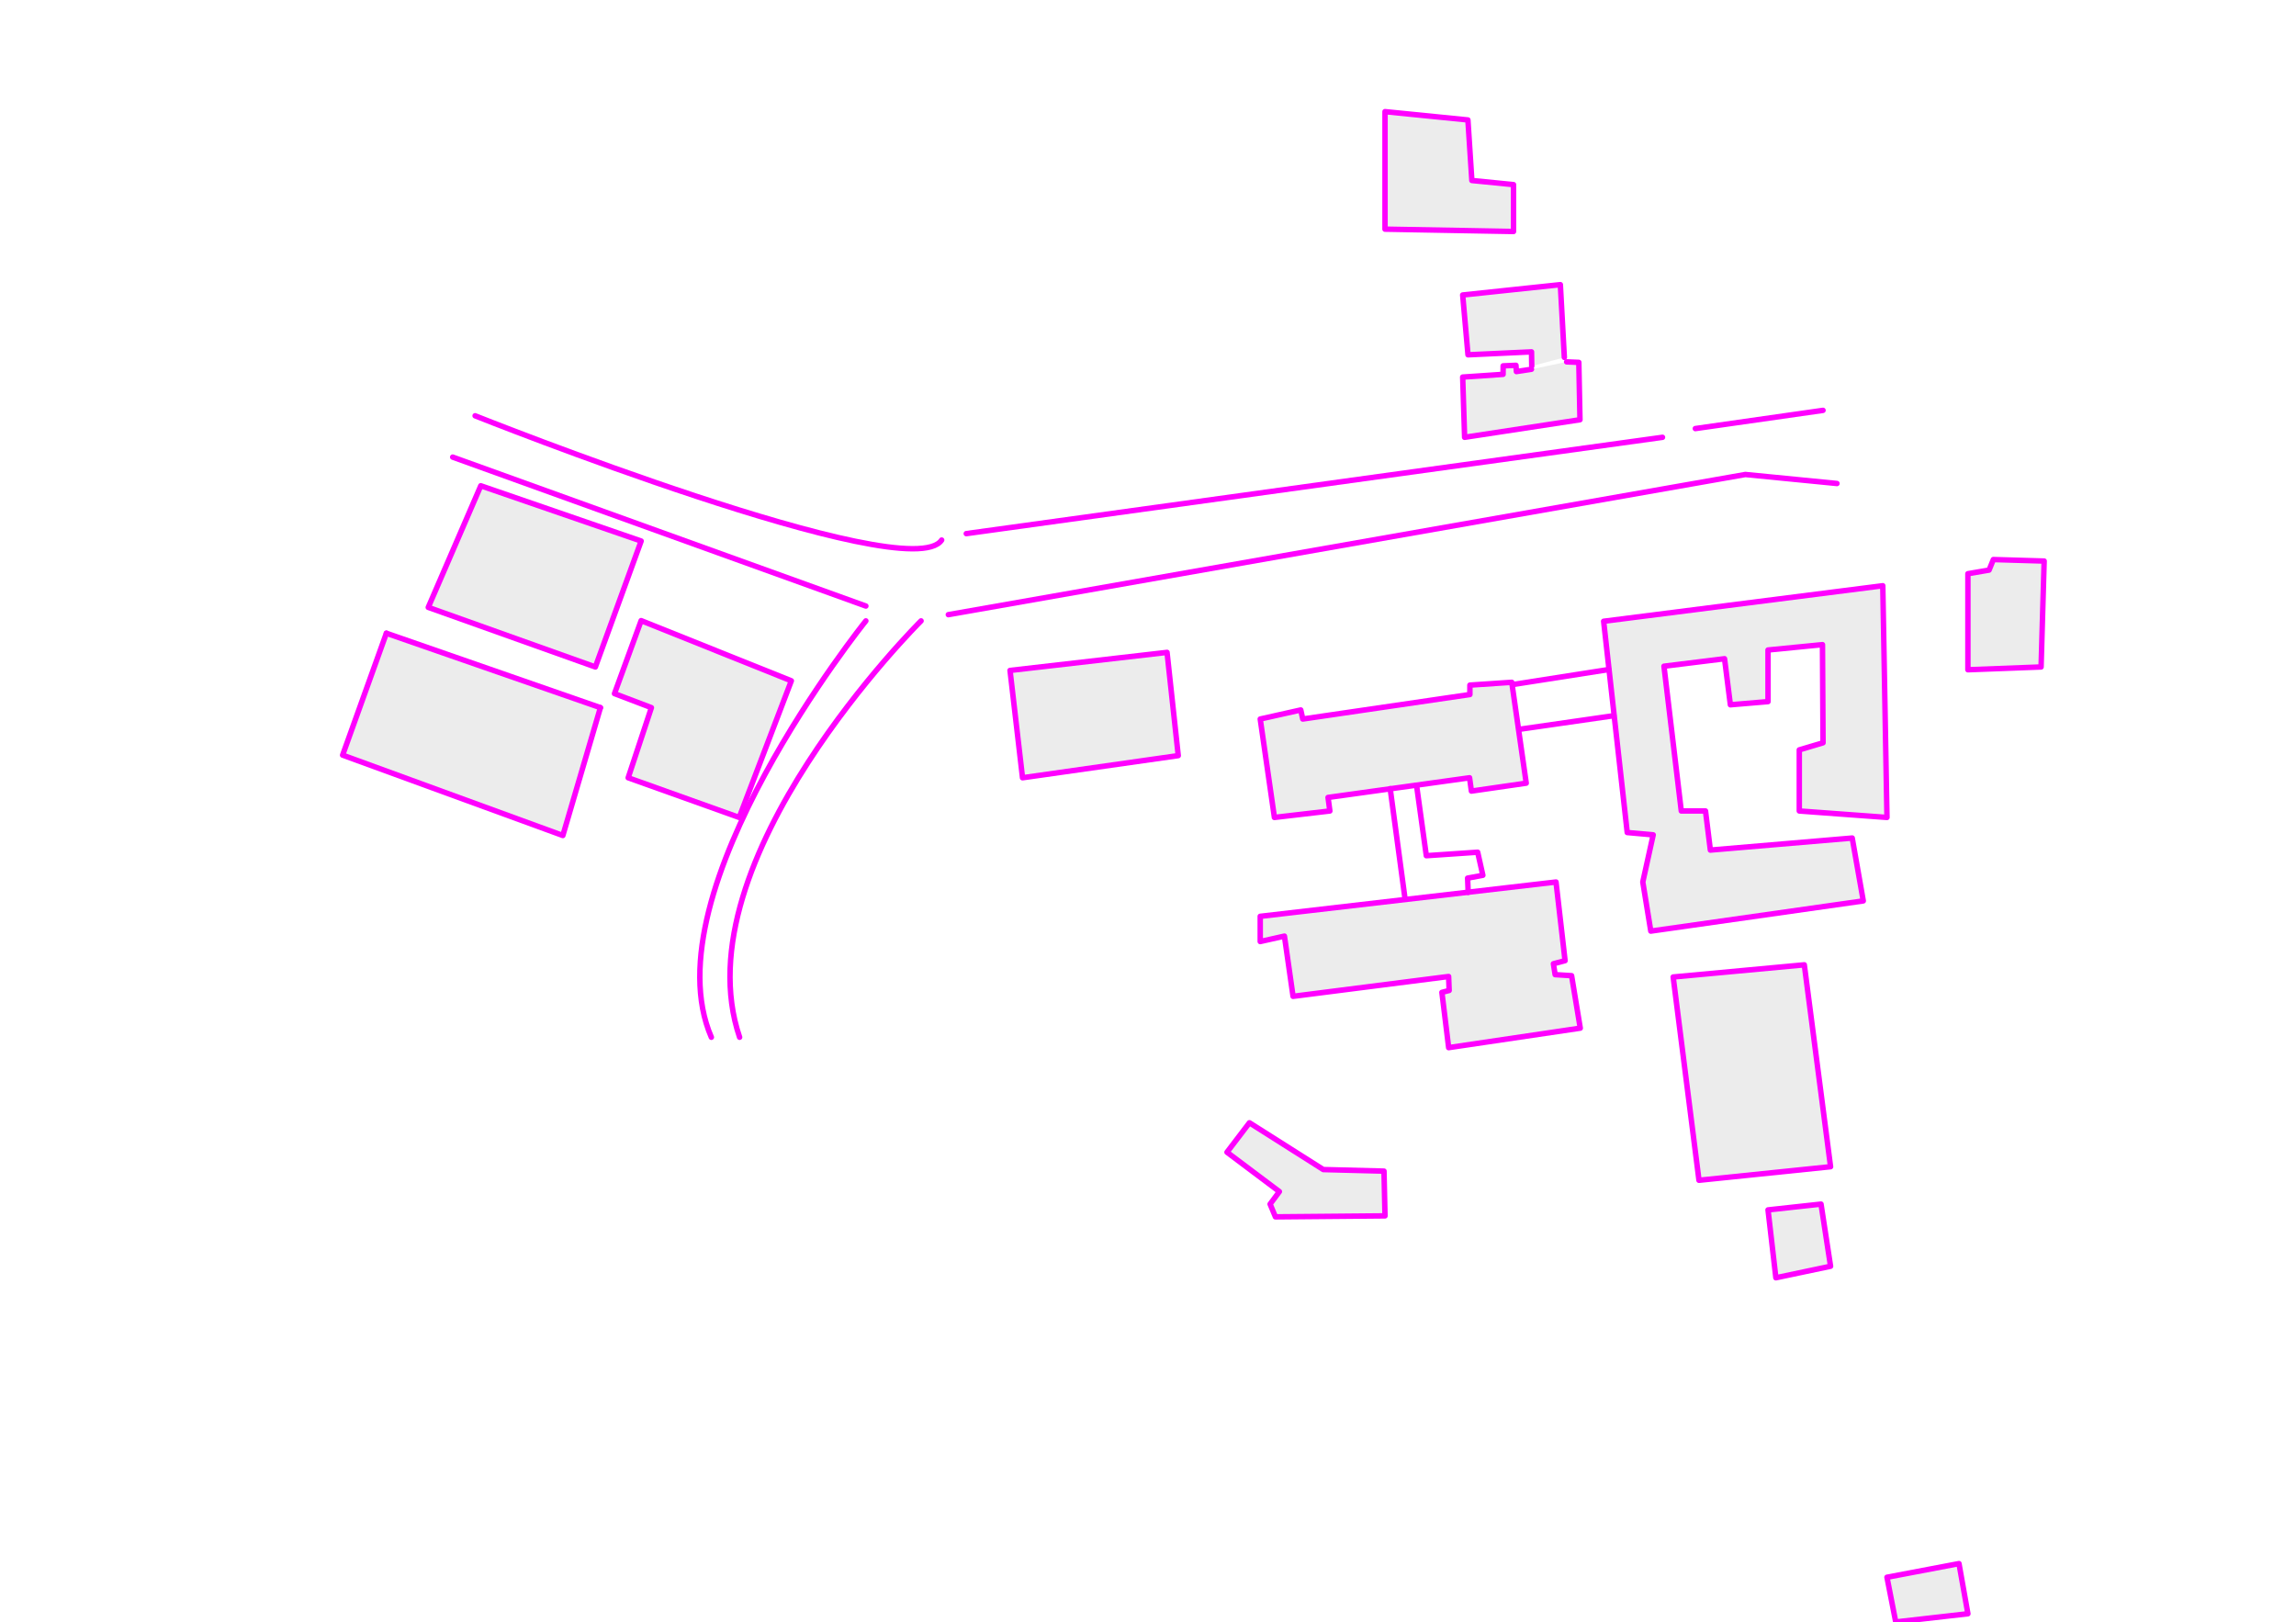
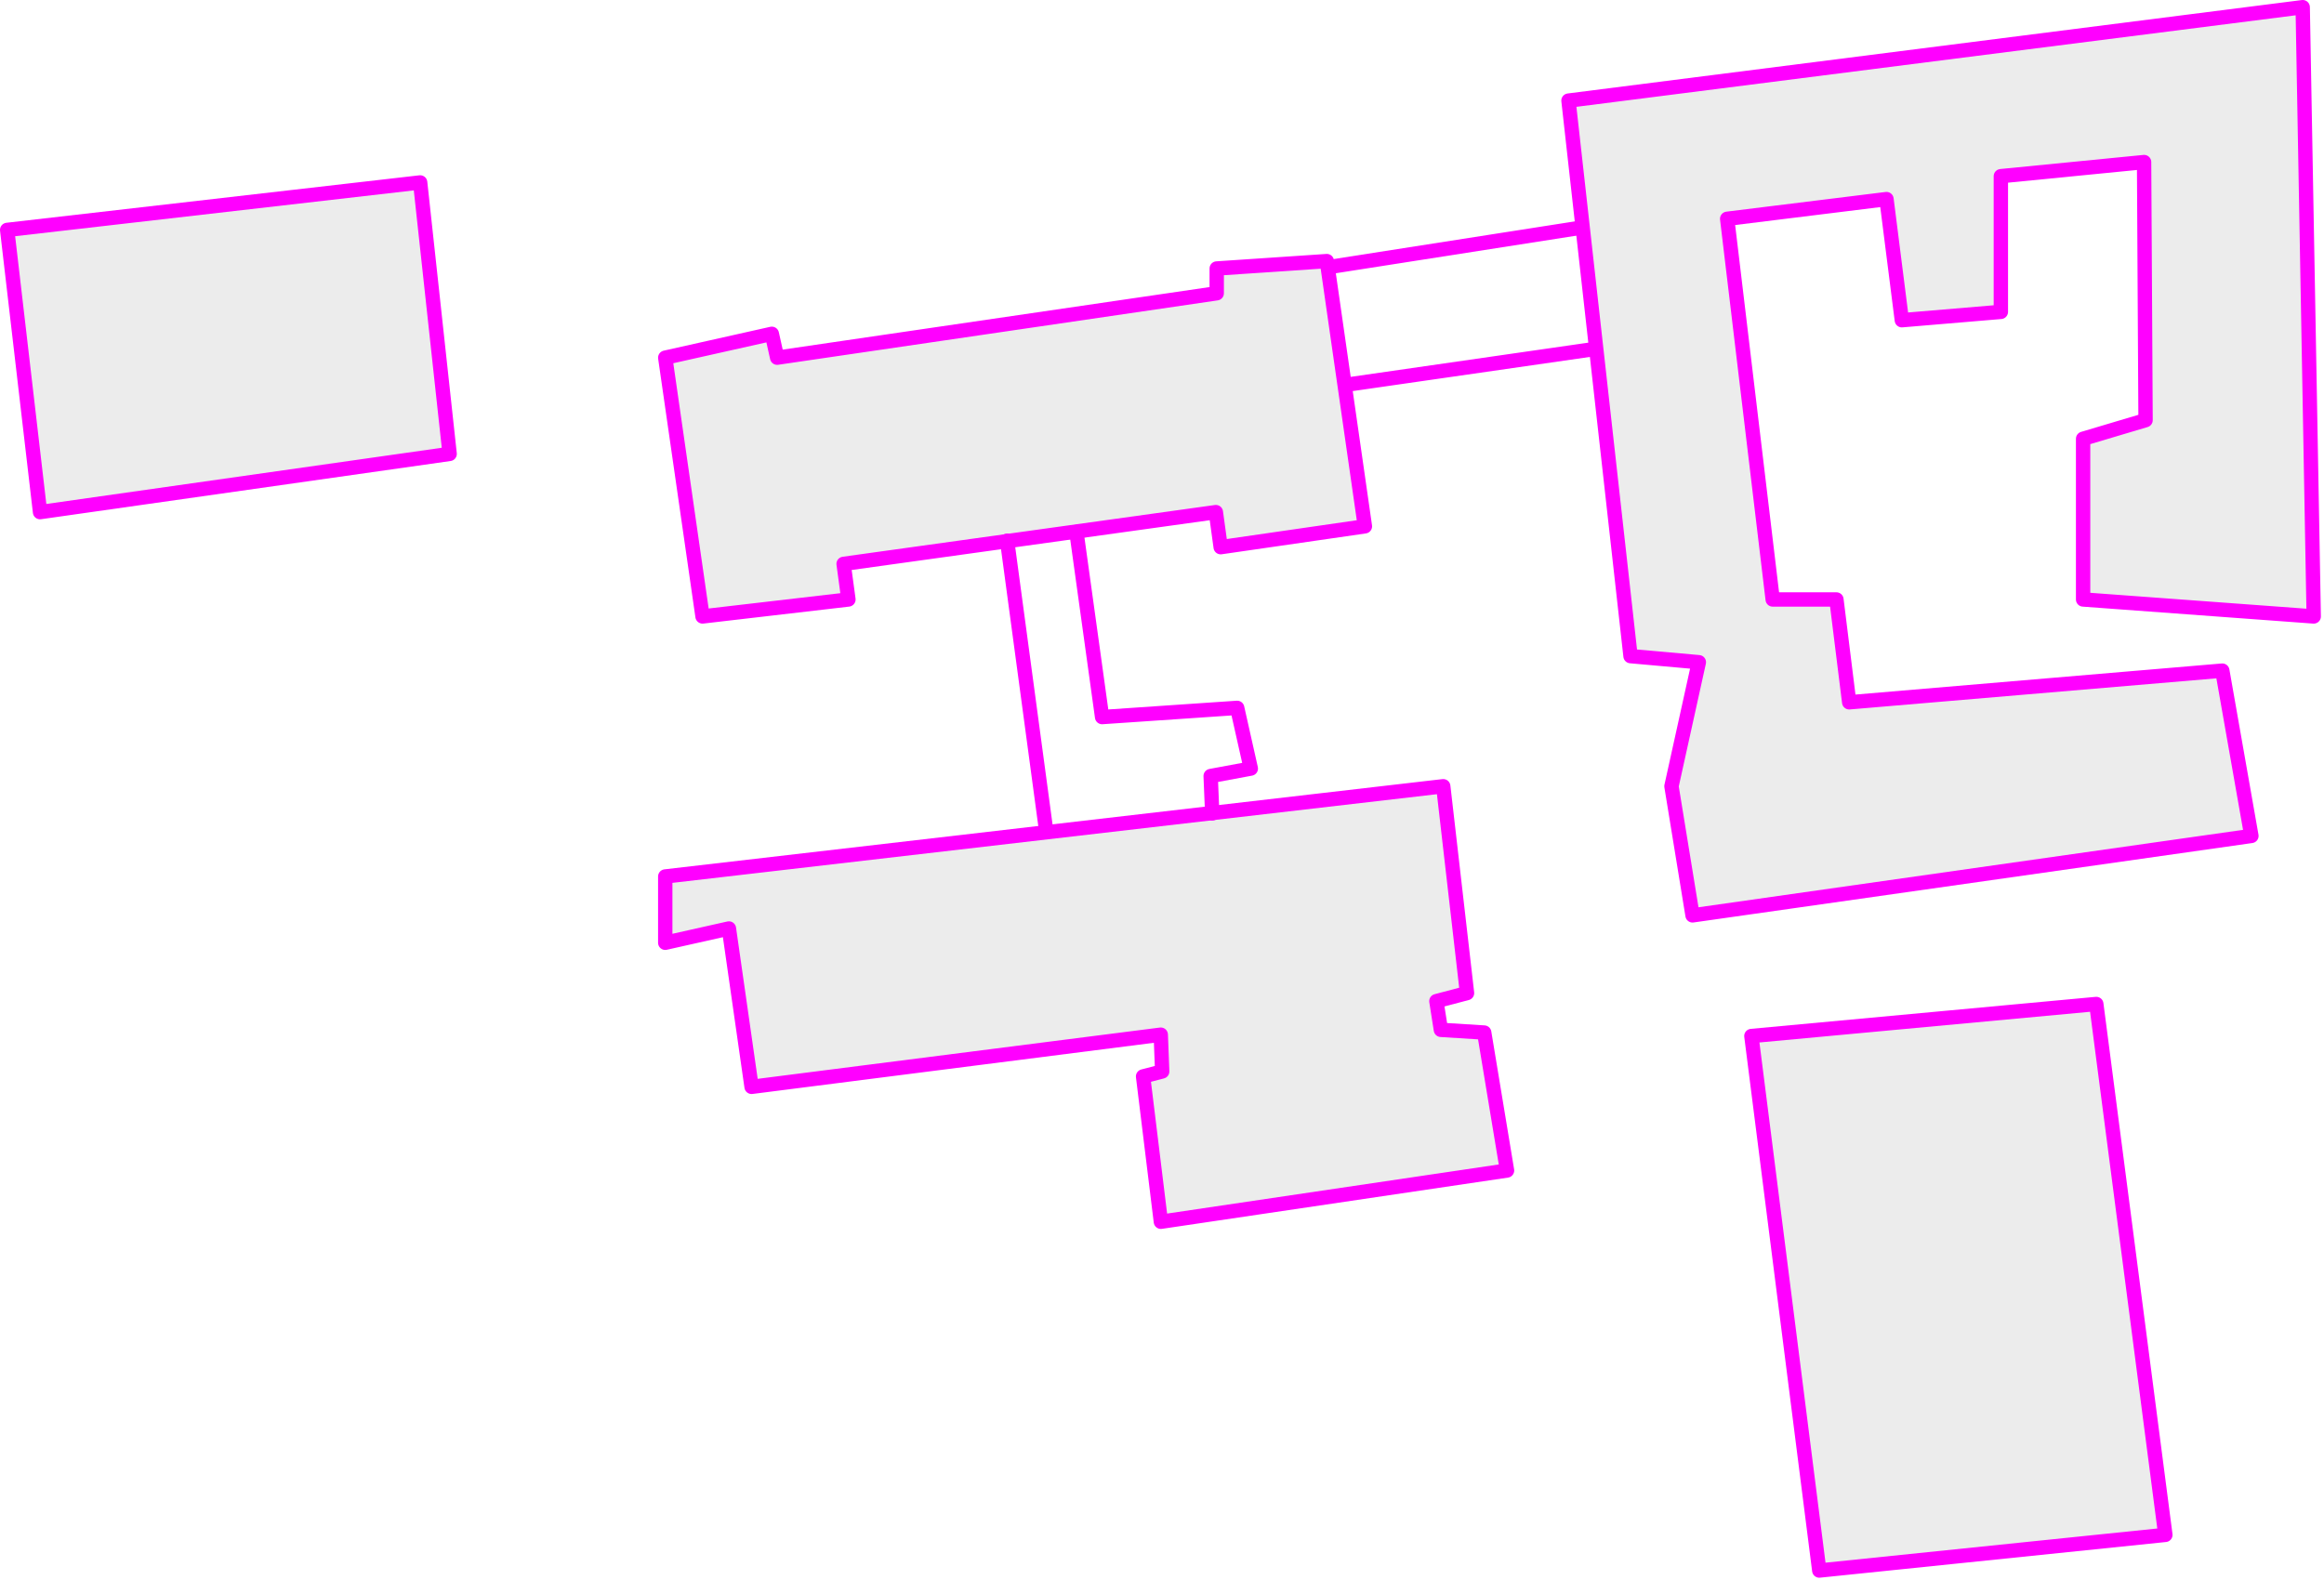
- <svg xmlns="http://www.w3.org/2000/svg" width="100%" height="100%" viewBox="0 0 1754 1239" version="1.1" xml:space="preserve" style="fill-rule:evenodd;clip-rule:evenodd;stroke-linecap:round;stroke-linejoin:round;stroke-miterlimit:1.5;">
-   <path d="M458.68,540.561L429.987,638.232L261.736,576.819L295.162,483.716" style="fill:#ececec;stroke:#f0f;stroke-width:4.17px;" />
-   <path d="M295.162,483.716L458.68,540.561" style="fill:#ececec;stroke:#f0f;stroke-width:4.17px;" />
-   <path d="M327.166,463.95L454.824,509.483L489.799,413.29L367.289,371.071L327.166,463.95Z" style="fill:#ececec;stroke:#f0f;stroke-width:4.17px;" />
-   <path d="M479.889,594.123L497.625,540.561L469.426,529.841L489.799,474.086L604.531,520.062L564.704,624.43L479.889,594.123Z" style="fill:#ececec;stroke:#f0f;stroke-width:4.17px;" />
-   <path d="M771.6,512.139L781.145,594.123L900.113,577.209L891.549,498.35L771.6,512.139Z" style="fill:#ececec;stroke:#f0f;stroke-width:4.17px;" />
-   <path d="M962.736,549.258L973.565,624.43L1015.94,619.5L1014.54,609.158L1122.66,594.123L1124.06,604.307L1165.95,598.248L1154.89,521.2L1122.91,523.348L1122.91,530.547L995.239,549.258L993.692,542.325L962.736,549.258Z" style="fill:#ececec;stroke:#f0f;stroke-width:4.17px;" />
-   <path d="M962.736,699.971L962.736,719.23L981.226,715.082L987.809,761.087L1106.66,745.93L1107.07,756.617L1101.52,758.059L1106.69,800.277L1207.23,785.386L1200.6,745.313L1188.02,744.527L1186.71,736.191L1195.61,733.843L1188.7,673.757L962.736,699.971Z" style="fill:#ececec;stroke:#f0f;stroke-width:4.17px;" />
-   <path d="M1278.2,746.32L1297.92,901.6L1398.44,891.238L1378.38,737.017L1278.2,746.32Z" style="fill:#ececec;stroke:#f0f;stroke-width:4.17px;" />
-   <path d="M1350.66,924.229L1356.65,976.072L1398.44,967.273L1391.15,919.8L1350.66,924.229Z" style="fill:#ececec;stroke:#f0f;stroke-width:4.17px;" />
-   <path d="M1261.11,711.269L1423.43,688.189L1414.98,640.171L1306.61,649.372L1302.9,619.5L1284.39,619.5L1271.17,508.91L1317.44,503.188L1321.9,538.373L1350.66,535.95L1350.66,496.531L1392.26,492.43L1392.69,567.41L1374.55,572.815L1374.55,619.5L1441.53,624.43L1438.33,447.434L1225.08,474.578L1243.1,635.958L1262.94,637.728L1254.99,673.757L1261.11,711.269Z" style="fill:#ececec;stroke:#f0f;stroke-width:4.17px;" />
-   <path d="M977.37,910.244L970.277,919.8L974.339,929.537L1058.06,928.789L1057.29,894.607L1010.92,893.416L954.494,857.673L937.339,880.173L977.37,910.244Z" style="fill:#ececec;stroke:#f0f;stroke-width:4.17px;" />
-   <path d="M1441.53,1204.85L1448.22,1239L1503.36,1232.72L1496.54,1194.41L1441.53,1204.85Z" style="fill:#ececec;stroke:#f0f;stroke-width:4.17px;" />
-   <path d="M1503.36,438.251L1503.36,511.615L1559.26,509.489L1561.61,428.581L1522.8,427.437L1519.53,435.482L1503.36,438.251Z" style="fill:#ececec;stroke:#f0f;stroke-width:4.17px;" />
-   <path d="M1169.94,282.078L1158.44,283.845L1158.1,279.05L1148.31,279.469L1148.26,285.952L1117.4,288.041L1118.87,334.055L1207,320.629L1206.12,276.813L1196.81,276.422" style="fill:#ececec;stroke:#f0f;stroke-width:4.17px;" />
-   <path d="M1195.06,273.006L1192.01,217.448L1117.4,225.343L1121.45,271.03L1169.99,268.779L1170.15,279.655" style="fill:#ececec;stroke:#f0f;stroke-width:4.17px;" />
-   <path d="M1058.06,85.28L1058.06,175.051L1156.23,176.824L1156.23,141.035L1124.41,137.88L1121.39,91.631L1058.06,85.28Z" style="fill:#ececec;stroke:#f0f;stroke-width:4.17px;" />
-   <path d="M724.479,469.526L1333.34,362.46L1403.33,369.339" style="fill:none;stroke:#f0f;stroke-width:4.17px;" />
-   <path d="M738.179,407.63L1270.04,334.055" style="fill:none;stroke:#f0f;stroke-width:4.17px;" />
-   <path d="M1295.13,327.382L1392.67,313.464" style="fill:none;stroke:#f0f;stroke-width:4.17px;" />
-   <path d="M1062.03,602.437L1073.36,686.603" style="fill:none;stroke:#f0f;stroke-width:4.17px;" />
-   <path d="M1082.16,599.881L1089.62,653.663L1128.85,650.992L1132.81,668.624L1121.15,670.789L1121.6,681.642" style="fill:none;stroke:#f0f;stroke-width:4.17px;" />
-   <path d="M1161.8,556.945L1232.87,546.708" style="fill:none;stroke:#f0f;stroke-width:4.17px;" />
-   <path d="M1156.22,522.82L1229.08,511.432" style="fill:none;stroke:#f0f;stroke-width:4.17px;" />
-   <path d="M345.837,349.188L661.463,462.951" style="fill:none;stroke:#f0f;stroke-width:4.17px;" />
-   <path d="M362.957,317.616C362.957,317.616 694.602,449.875 719.366,412.536" style="fill:none;stroke:#f0f;stroke-width:4.17px;" />
-   <path d="M661.463,474.29C661.463,474.29 495.124,681.088 543.43,792.355" style="fill:none;stroke:#f0f;stroke-width:4.17px;" />
-   <path d="M703.638,474.29C703.638,474.29 519.109,657.295 565.017,792.355" style="fill:none;stroke:#f0f;stroke-width:4.17px;" />
+ <svg xmlns="http://www.w3.org/2000/svg" width="100%" height="100%" viewBox="0 0 675 459" version="1.1" xml:space="preserve" style="fill-rule:evenodd;clip-rule:evenodd;stroke-linecap:round;stroke-linejoin:round;stroke-miterlimit:1.5;">
+   <g transform="matrix(1,0,0,1,-539.953,-310.604)">
+     <g transform="matrix(1,0,0,1,-229.563,-134.746)">
+       <path d="M771.6,512.139L781.145,594.123L900.113,577.209L891.549,498.35L771.6,512.139Z" style="fill:rgb(236,236,236);stroke:rgb(255,0,255);stroke-width:4.17px;" />
+     </g>
+     <g transform="matrix(1,0,0,1,-229.563,-134.746)">
+       <path d="M962.736,549.258L973.565,624.43L1015.94,619.5L1014.54,609.158L1122.66,594.123L1124.06,604.307L1165.95,598.248L1154.89,521.2L1122.91,523.348L1122.91,530.547L995.239,549.258L993.692,542.325L962.736,549.258Z" style="fill:rgb(236,236,236);stroke:rgb(255,0,255);stroke-width:4.17px;" />
+     </g>
+     <g transform="matrix(1,0,0,1,-229.563,-134.746)">
+       <path d="M962.736,699.971L962.736,719.23L981.226,715.082L987.809,761.087L1106.66,745.93L1107.07,756.617L1101.52,758.059L1106.69,800.277L1207.23,785.386L1200.6,745.313L1188.02,744.527L1186.71,736.191L1195.61,733.843L1188.7,673.757L962.736,699.971Z" style="fill:rgb(236,236,236);stroke:rgb(255,0,255);stroke-width:4.17px;" />
+     </g>
+     <g transform="matrix(1,0,0,1,-229.563,-134.746)">
+       <path d="M1278.2,746.32L1297.92,901.6L1398.44,891.238L1378.38,737.017L1278.2,746.32Z" style="fill:rgb(236,236,236);stroke:rgb(255,0,255);stroke-width:4.17px;" />
+     </g>
+     <g transform="matrix(1,0,0,1,-229.563,-134.746)">
+       <path d="M1261.11,711.269L1423.43,688.189L1414.98,640.171L1306.61,649.372L1302.9,619.5L1284.39,619.5L1271.17,508.91L1317.44,503.188L1321.9,538.373L1350.66,535.95L1350.66,496.531L1392.26,492.43L1392.69,567.41L1374.55,572.815L1374.55,619.5L1441.53,624.43L1438.33,447.434L1225.08,474.578L1243.1,635.958L1262.94,637.728L1254.99,673.757L1261.11,711.269Z" style="fill:rgb(236,236,236);stroke:rgb(255,0,255);stroke-width:4.17px;" />
+     </g>
+     <g transform="matrix(1,0,0,1,-229.563,-134.746)">
+       <path d="M1062.03,602.437L1073.36,686.603" style="fill:none;stroke:rgb(255,0,255);stroke-width:4.17px;" />
+     </g>
+     <g transform="matrix(1,0,0,1,-229.563,-134.746)">
+       <path d="M1082.16,599.881L1089.62,653.663L1128.85,650.992L1132.81,668.624L1121.15,670.789L1121.6,681.642" style="fill:none;stroke:rgb(255,0,255);stroke-width:4.17px;" />
+     </g>
+     <g transform="matrix(1,0,0,1,-229.563,-134.746)">
+       <path d="M1161.8,556.945L1232.87,546.708" style="fill:none;stroke:rgb(255,0,255);stroke-width:4.17px;" />
+     </g>
+     <g transform="matrix(1,0,0,1,-229.563,-134.746)">
+       <path d="M1156.22,522.82L1229.08,511.432" style="fill:none;stroke:rgb(255,0,255);stroke-width:4.17px;" />
+     </g>
+   </g>
</svg>
